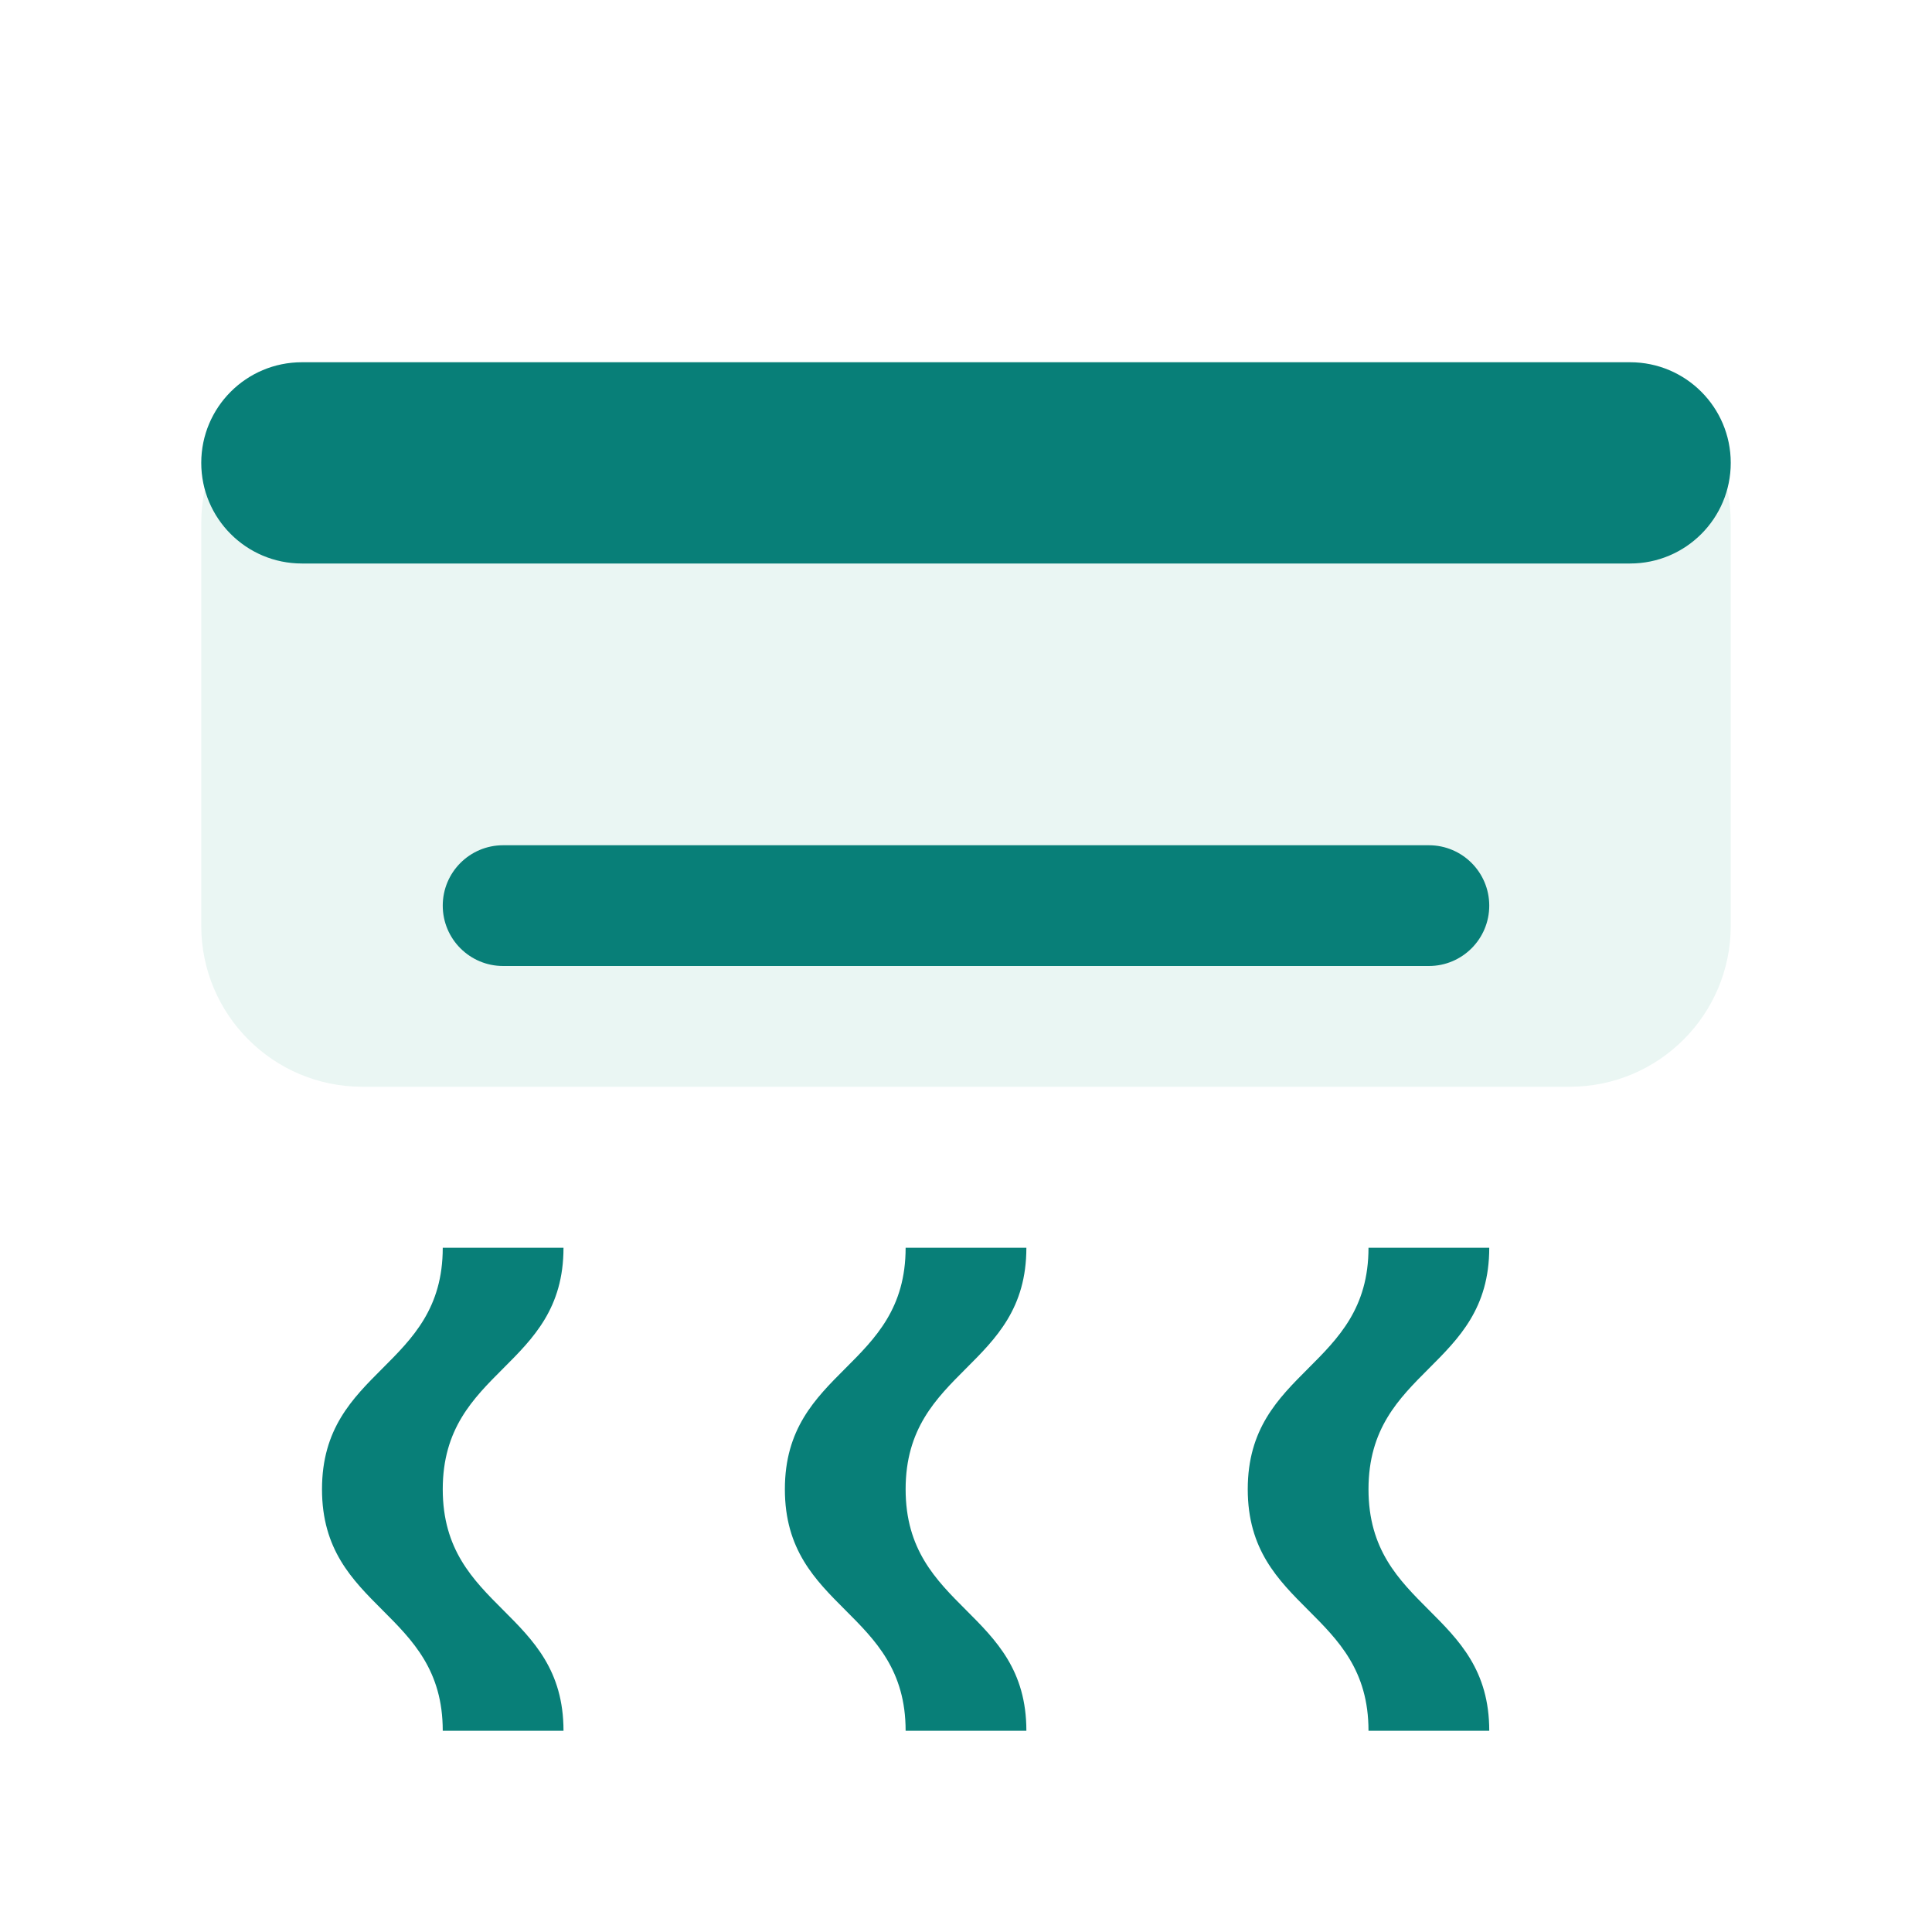
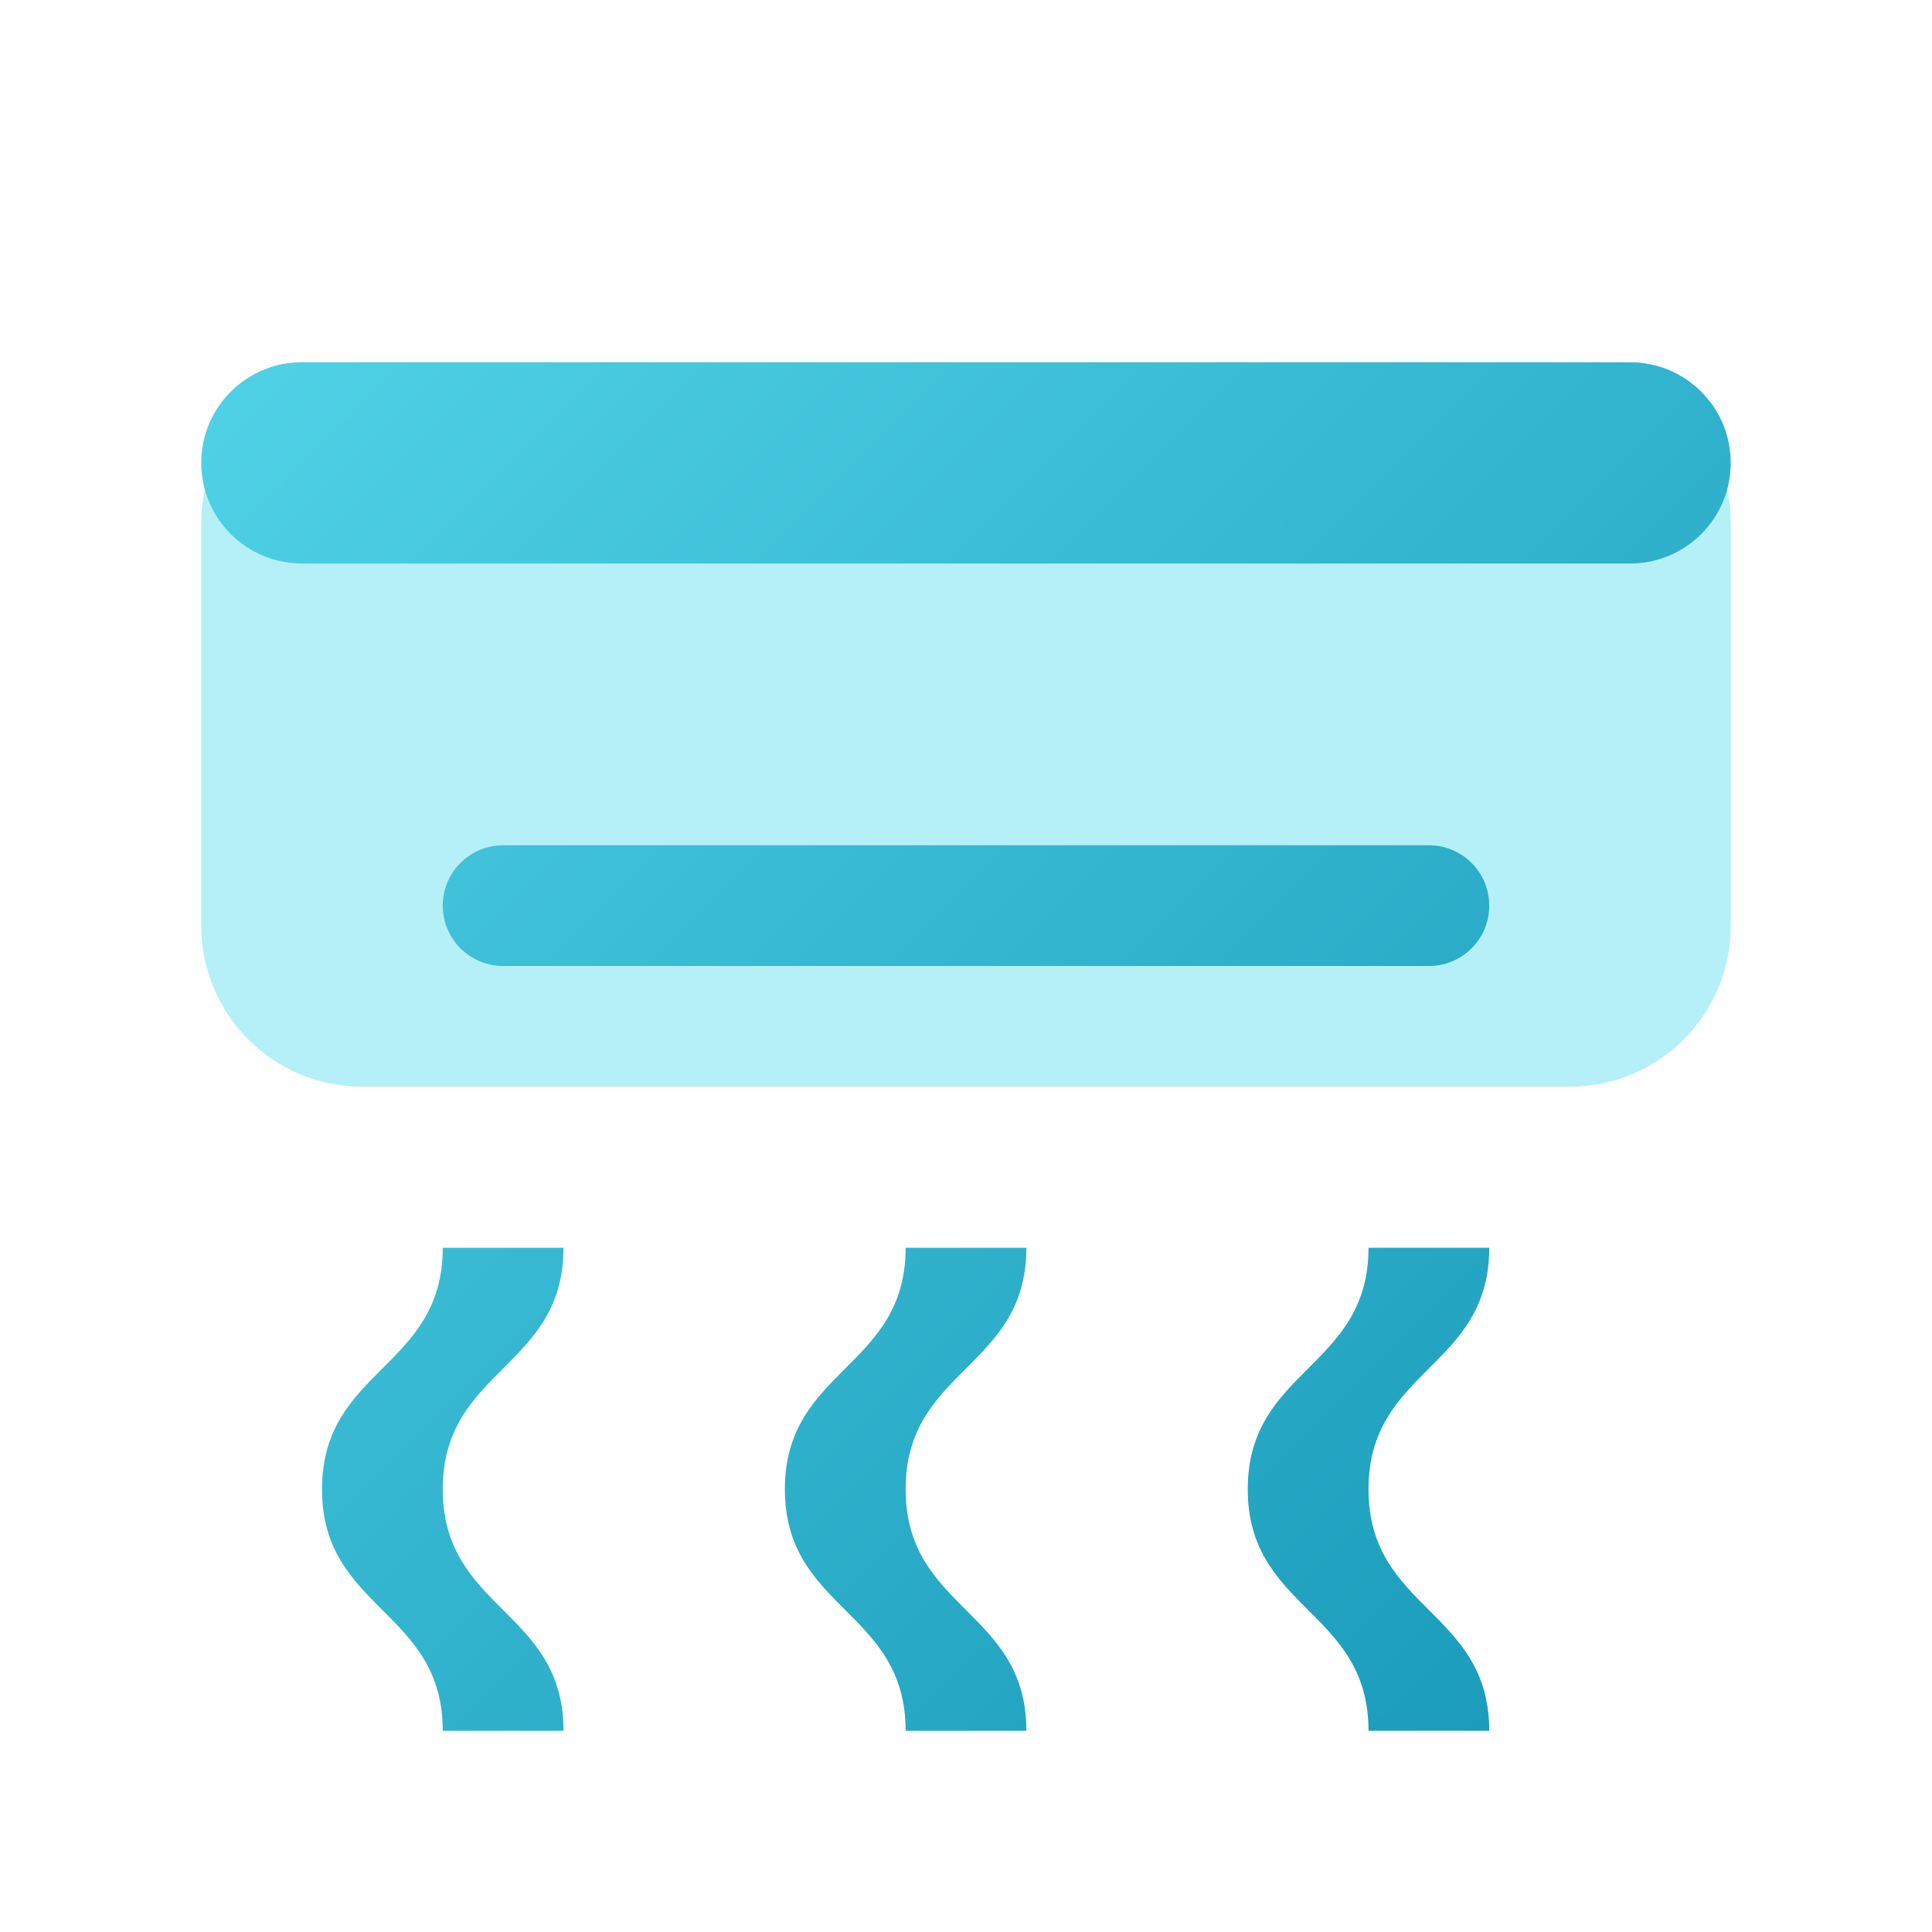
<svg xmlns="http://www.w3.org/2000/svg" viewBox="0 0 48 48">
-   <rect x="5" y="9" width="38" height="18" rx="4" fill="#EAF6F3" />
-   <rect x="5" y="9" width="38" height="5" rx="2.5" fill="#087F78" />
-   <rect x="11" y="21" width="26" height="3" rx="1.5" fill="#087F78" />
-   <path d="M14 31c0 3-3 3-3 6s3 3 3 6h-3c0-3-3-3-3-6s3-3 3-6z" fill="#087F78" />
-   <path d="M25.5 31c0 3-3 3-3 6s3 3 3 6h-3c0-3-3-3-3-6s3-3 3-6z" fill="#087F78" />
-   <path d="M37 31c0 3-3 3-3 6s3 3 3 6h-3c0-3-3-3-3-6s3-3 3-6z" fill="#087F78" />
+   <defs>
+     <linearGradient id="tone-a" x1="0" y1="0" x2="48" y2="48" gradientUnits="userSpaceOnUse">
+       <stop offset="0" stop-color="#5BDDF0" />
+       <stop offset="1" stop-color="#0E8FB0" />
+     </linearGradient>
+   </defs>
+   <rect x="5" y="9" width="38" height="18" rx="4" fill="#B5F0F8" />
+   <rect x="5" y="9" width="38" height="5" rx="2.5" fill="url(#tone-a)" />
+   <rect x="11" y="21" width="26" height="3" rx="1.5" fill="url(#tone-a)" />
+   <path d="M14 31c0 3-3 3-3 6s3 3 3 6h-3c0-3-3-3-3-6s3-3 3-6z" fill="url(#tone-a)" />
+   <path d="M25.5 31c0 3-3 3-3 6s3 3 3 6h-3c0-3-3-3-3-6s3-3 3-6z" fill="url(#tone-a)" />
+   <path d="M37 31c0 3-3 3-3 6s3 3 3 6h-3c0-3-3-3-3-6s3-3 3-6z" fill="url(#tone-a)" />
</svg>
